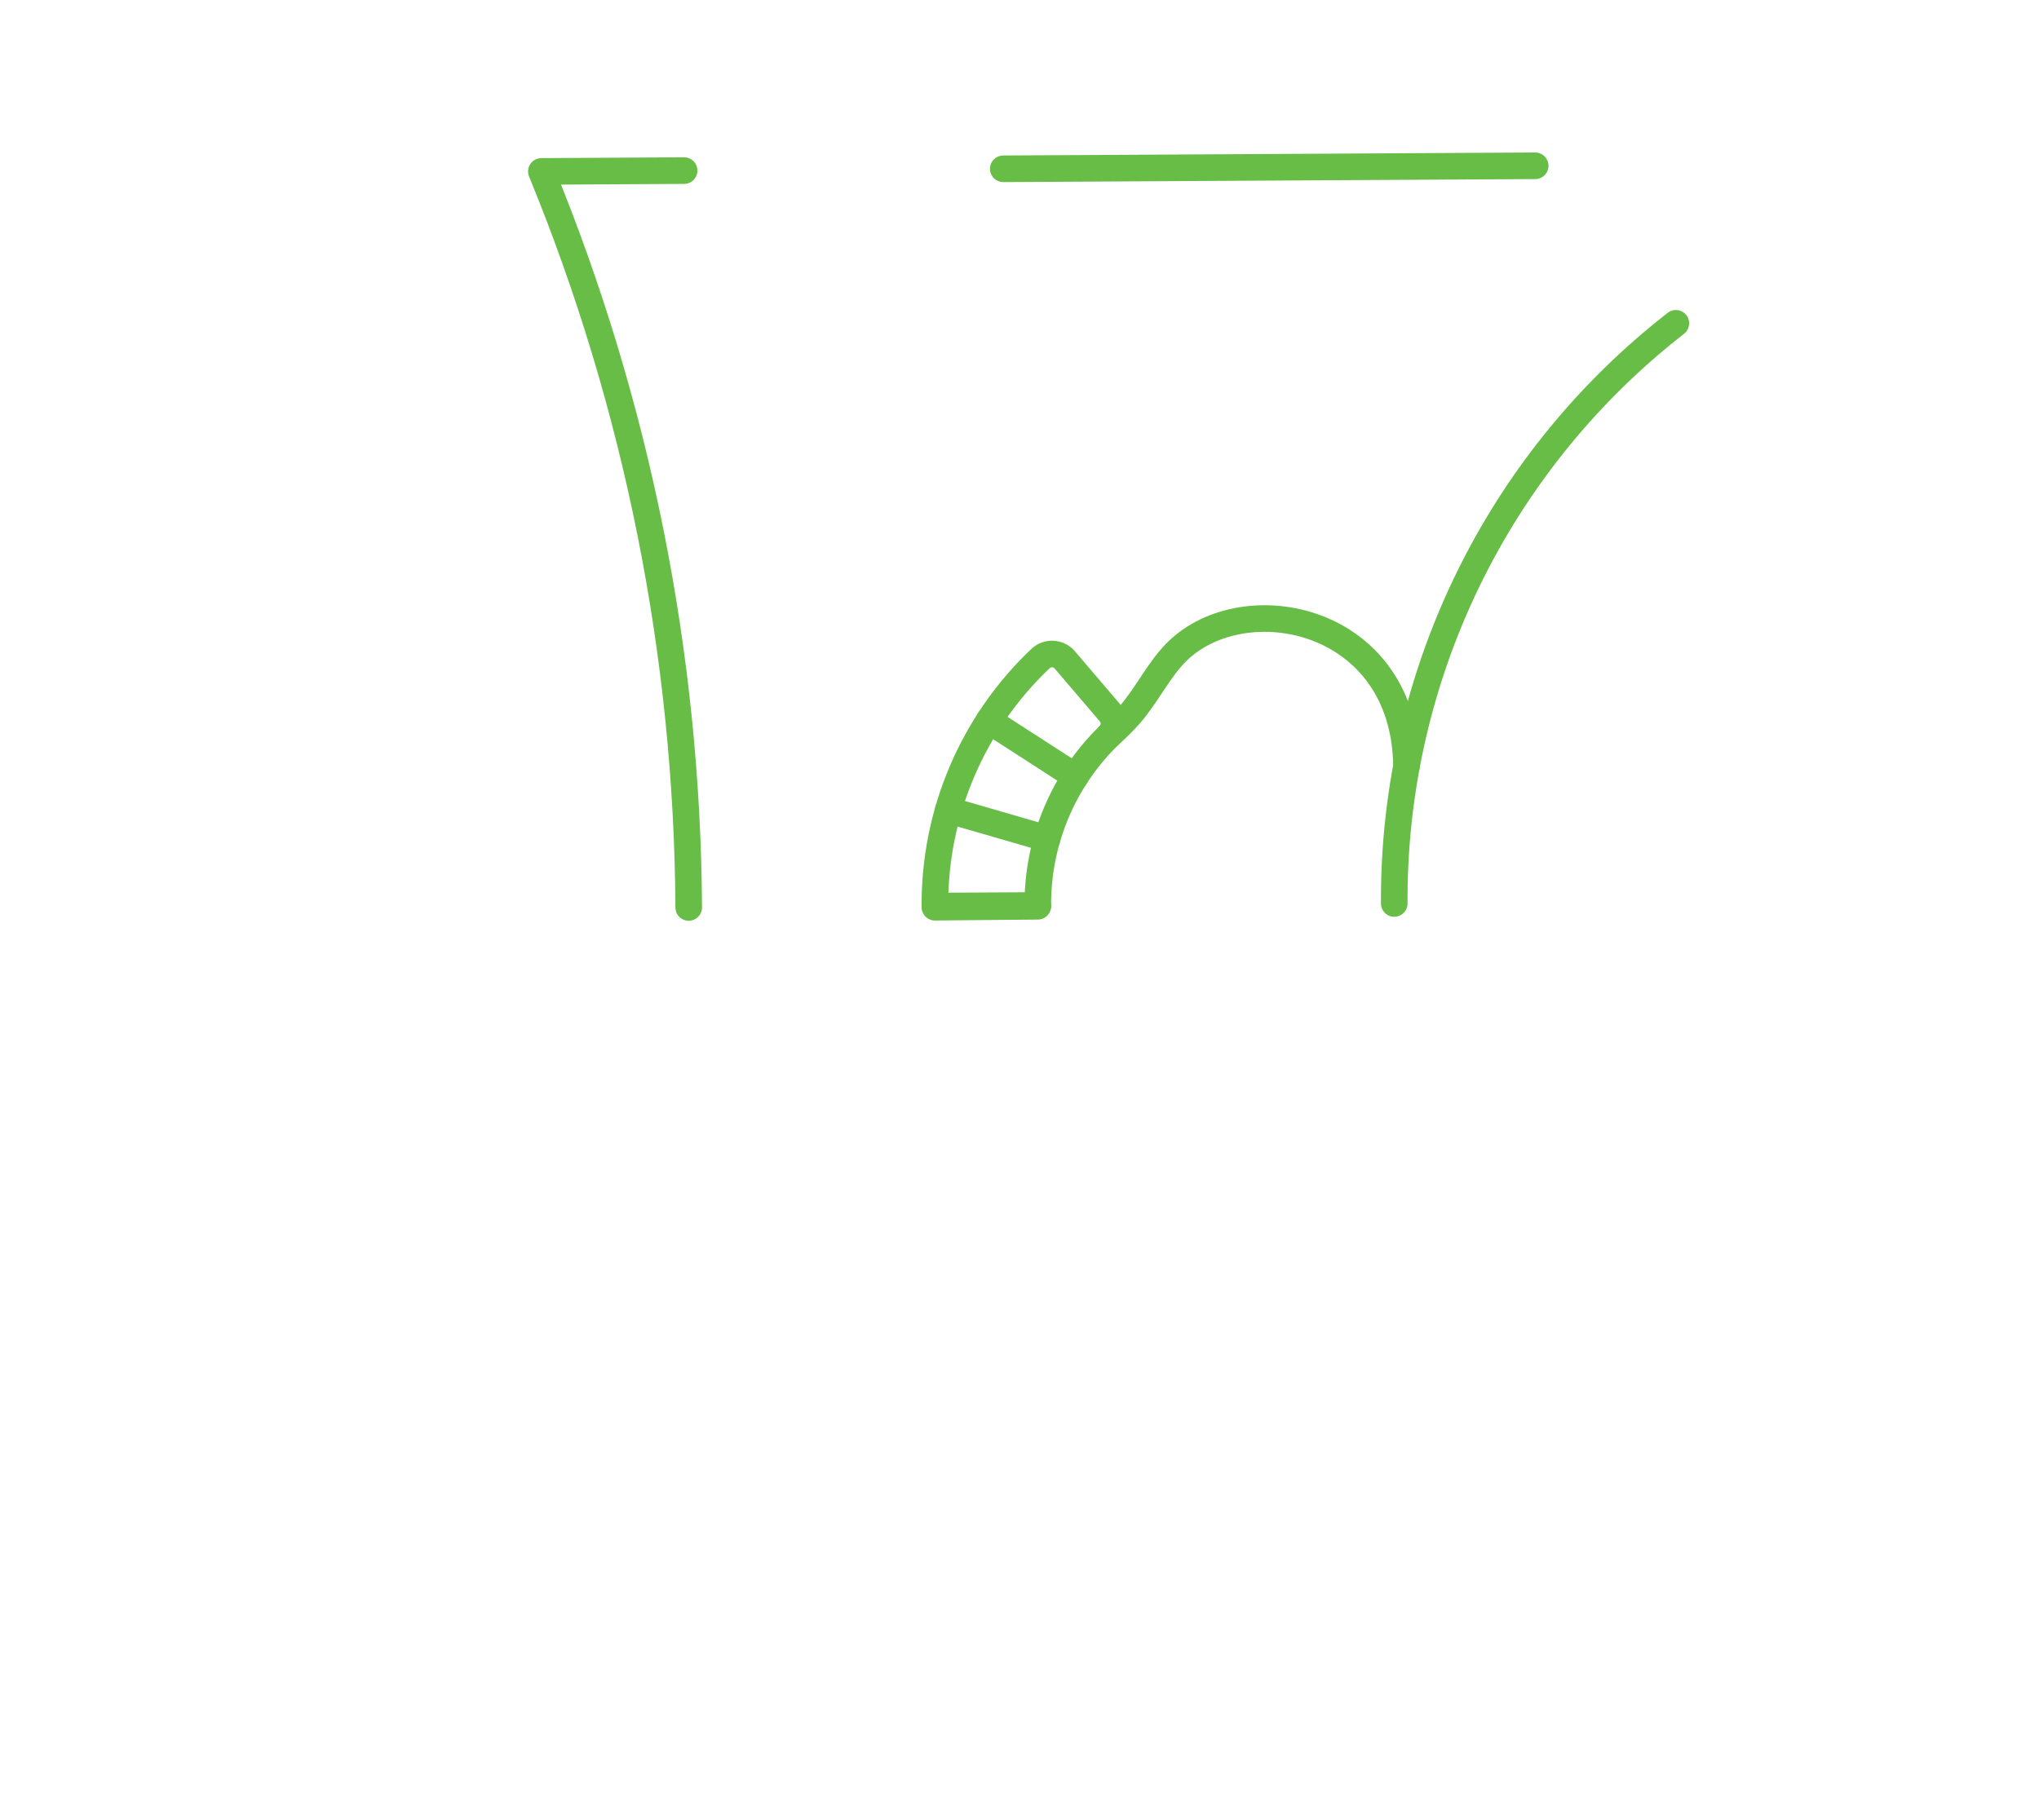
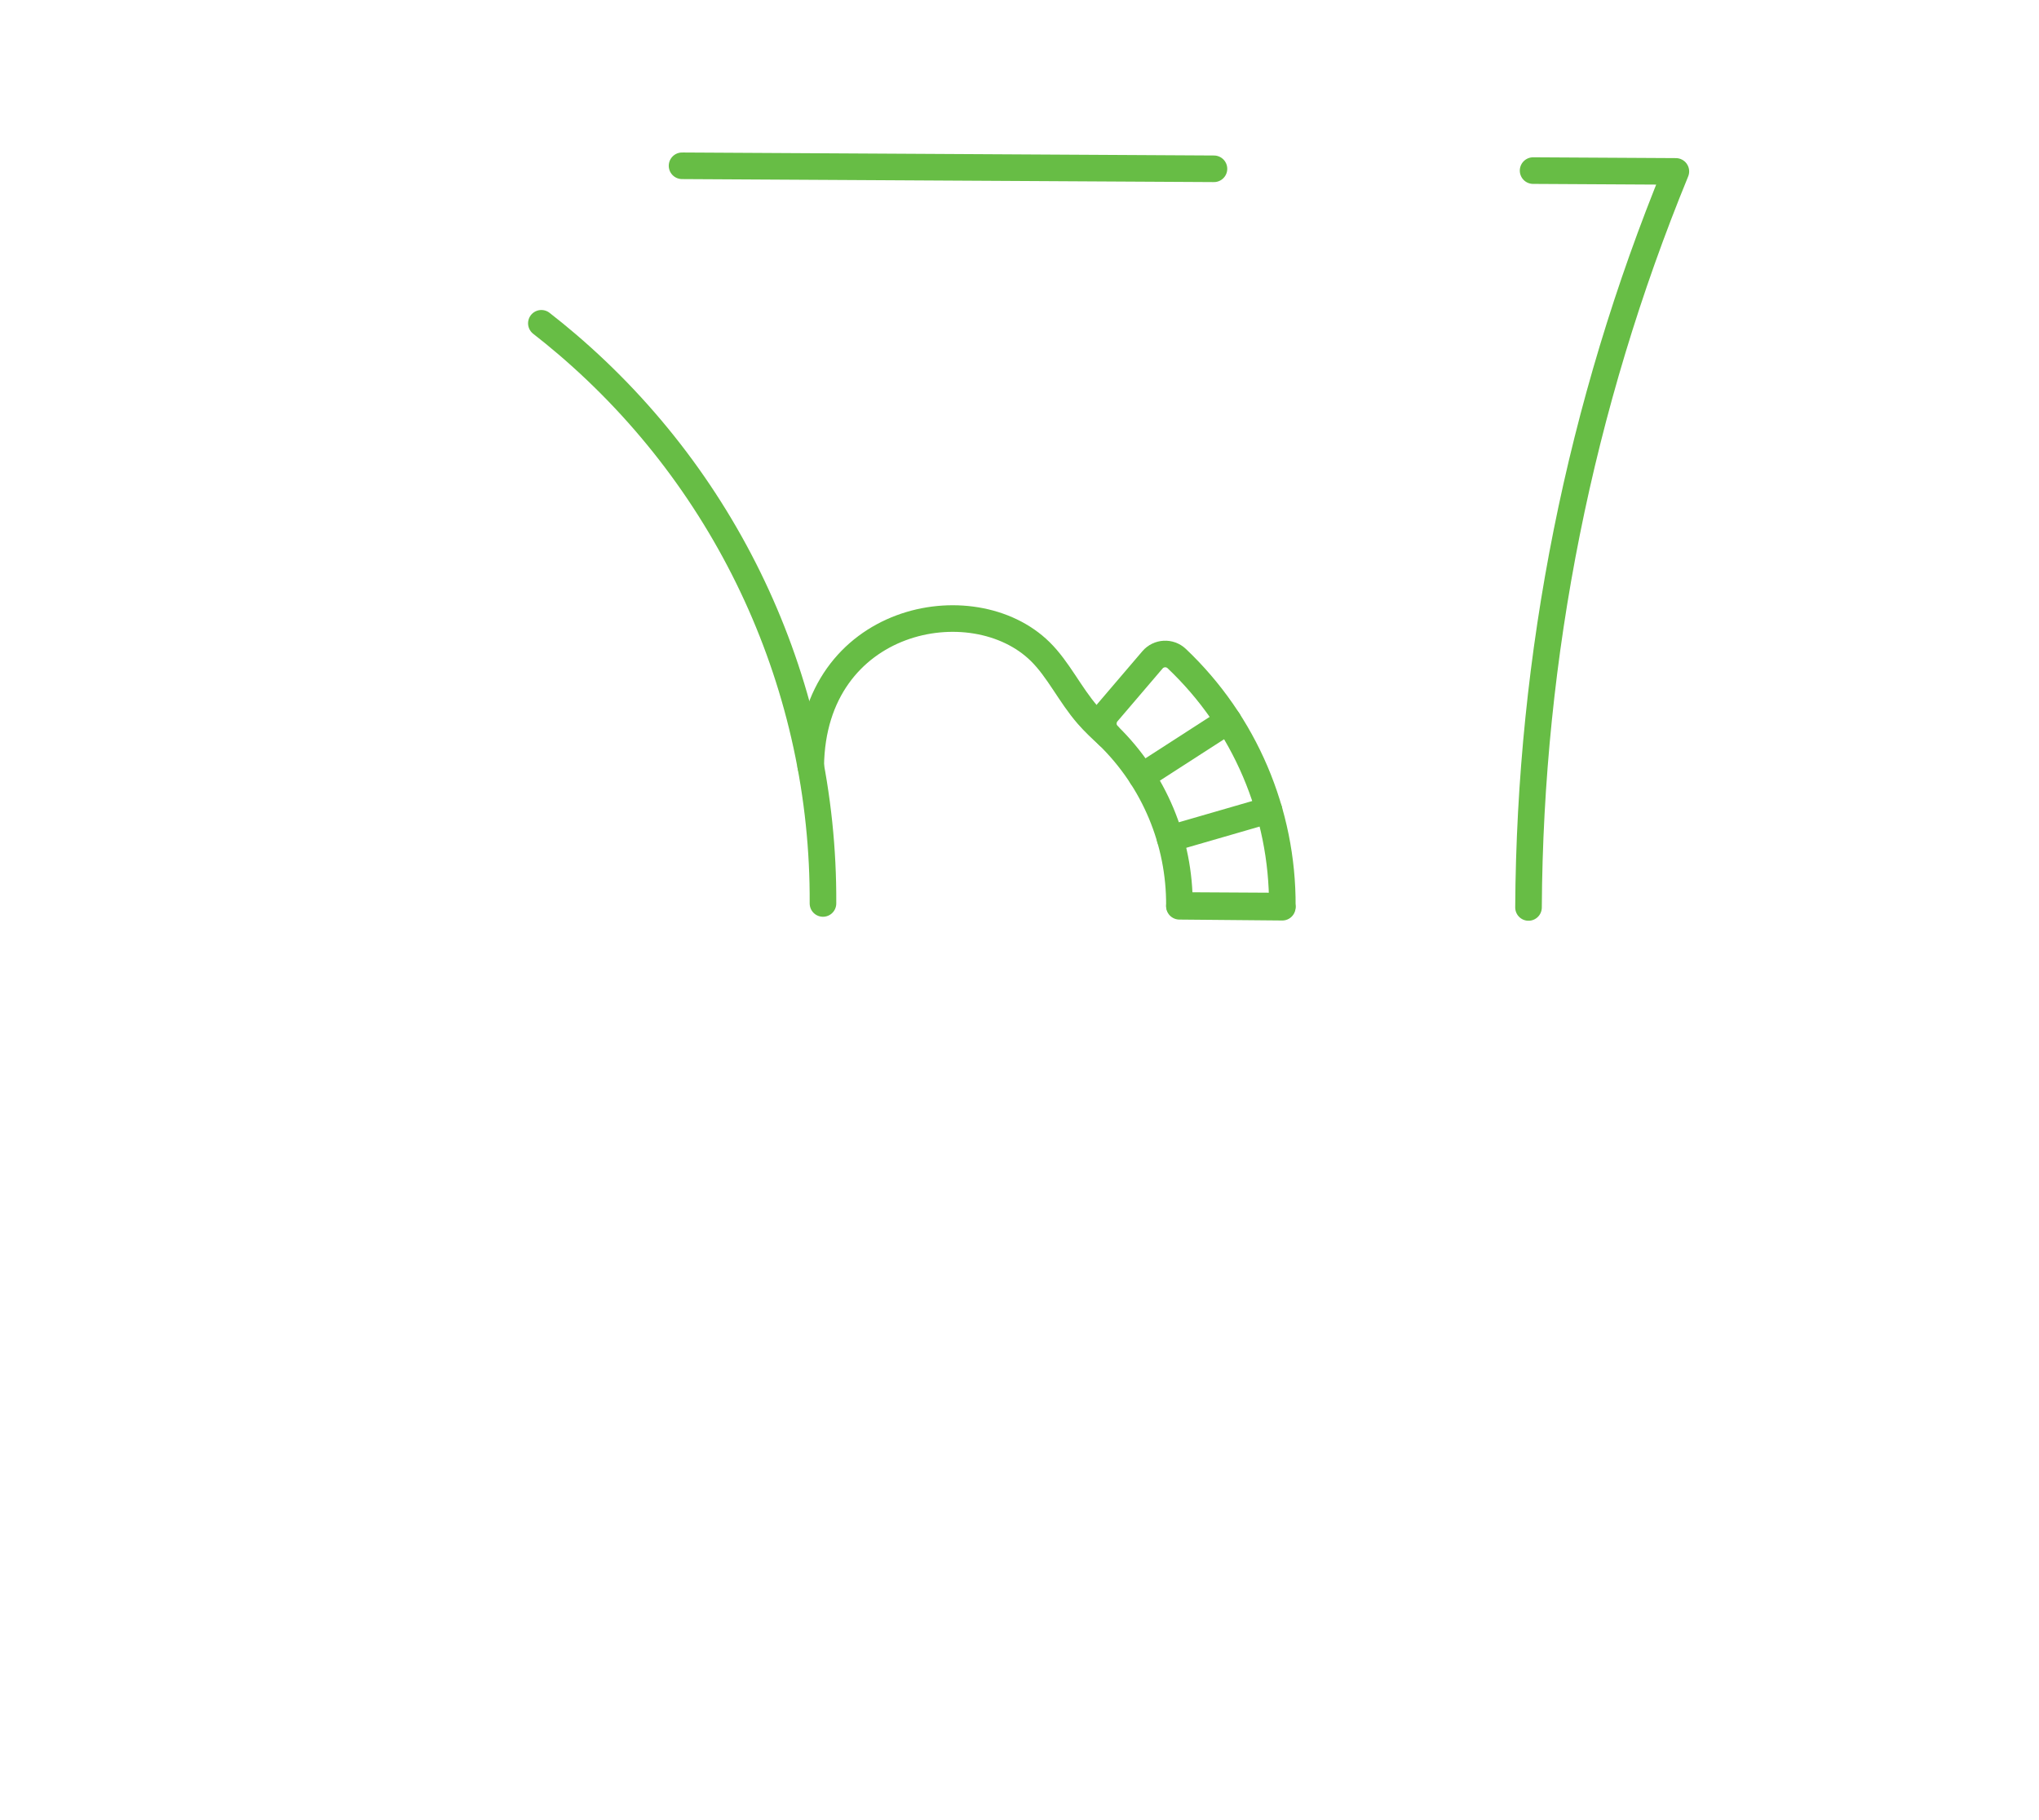
<svg xmlns="http://www.w3.org/2000/svg" version="1.1" id="Layer_1" x="0px" y="0px" width="690px" height="616px" viewBox="0 0 690 616" enable-background="new 0 0 690 616" xml:space="preserve">
  <g id="Model::Top_Half::FR1::Engrave">
-     <line fill="none" stroke="#67BD45" stroke-width="9" stroke-linecap="round" stroke-linejoin="round" x1="519.506" y1="56.115" x2="339.509" y2="57.134" />
-     <path fill="none" stroke="#67BD45" stroke-width="9" stroke-linecap="round" stroke-linejoin="round" d="M231.51,57.745   c-16.104,0.091-32.208,0.182-48.312,0.273c32.452,79.077,49.381,163.661,49.865,249.137" />
-     <path fill="none" stroke="#67BD45" stroke-width="9" stroke-linecap="round" stroke-linejoin="round" d="M471.817,305.804   c-0.412-72.84,31.335-142.151,86.76-189.416c2.794-2.383,5.639-4.702,8.537-6.958" />
-     <line fill="none" stroke="#67BD45" stroke-width="9" stroke-linecap="round" stroke-linejoin="round" x1="316.378" y1="307.069" x2="351.198" y2="306.755" />
-     <line fill="none" stroke="#67BD45" stroke-width="9" stroke-linecap="round" stroke-linejoin="round" x1="320.894" y1="274.175" x2="354.341" y2="283.861" />
-     <line fill="none" stroke="#67BD45" stroke-width="9" stroke-linecap="round" stroke-linejoin="round" x1="334.662" y1="243.944" x2="363.924" y2="262.82" />
-     <path fill="none" stroke="#67BD45" stroke-width="9" stroke-linecap="round" stroke-linejoin="round" d="M375.237,248.979   c2.425-2.218,4.855-4.5,7.011-6.979c6.015-6.92,9.887-15.386,16.041-21.446c22.826-22.476,77.052-11.85,77.674,38.754" />
-     <path fill="none" stroke="#67BD45" stroke-width="9" stroke-linecap="round" stroke-linejoin="round" d="M316.375,306.684   c-0.179-31.659,12.753-61.98,35.726-83.765c2.356-2.234,6.104-2.037,8.213,0.433c5.092,5.963,10.184,11.926,15.275,17.889   c1.938,2.27,1.785,5.654-0.352,7.739c-15.485,15.112-24.163,35.87-24.041,57.507C339.59,306.553,327.982,306.618,316.375,306.684z" />
+     <line fill="none" stroke="#67BD45" stroke-width="9" stroke-linecap="round" stroke-linejoin="round" x1="410.804" y1="57.134" x2="230.807" y2="56.115" />
+     <path fill="none" stroke="#67BD45" stroke-width="9" stroke-linecap="round" stroke-linejoin="round" d="M517.25,307.155   c0.483-85.476,17.412-170.06,49.864-249.137c-16.104-0.091-32.208-0.182-48.312-0.273" />
+     <path fill="none" stroke="#67BD45" stroke-width="9" stroke-linecap="round" stroke-linejoin="round" d="M183.198,109.43   c2.898,2.256,5.743,4.575,8.537,6.958c55.425,47.265,87.172,116.576,86.76,189.416" />
+     <line fill="none" stroke="#67BD45" stroke-width="9" stroke-linecap="round" stroke-linejoin="round" x1="399.114" y1="306.755" x2="433.935" y2="307.069" />
+     <line fill="none" stroke="#67BD45" stroke-width="9" stroke-linecap="round" stroke-linejoin="round" x1="395.972" y1="283.861" x2="429.418" y2="274.175" />
+     <line fill="none" stroke="#67BD45" stroke-width="9" stroke-linecap="round" stroke-linejoin="round" x1="386.389" y1="262.82" x2="415.65" y2="243.944" />
+     <path fill="none" stroke="#67BD45" stroke-width="9" stroke-linecap="round" stroke-linejoin="round" d="M274.35,259.308   c0.622-50.604,54.848-61.23,77.674-38.754c6.154,6.06,10.025,14.526,16.041,21.446c2.156,2.479,4.586,4.761,7.012,6.979" />
+     <path fill="none" stroke="#67BD45" stroke-width="9" stroke-linecap="round" stroke-linejoin="round" d="M399.116,306.487   c0.122-21.637-8.556-42.396-24.04-57.507c-2.138-2.085-2.291-5.469-0.353-7.739c5.091-5.963,10.183-11.926,15.274-17.889   c2.109-2.47,5.857-2.667,8.213-0.433c22.974,21.785,35.906,52.106,35.727,83.765C422.33,306.618,410.723,306.553,399.116,306.487z" />
  </g>
</svg>
